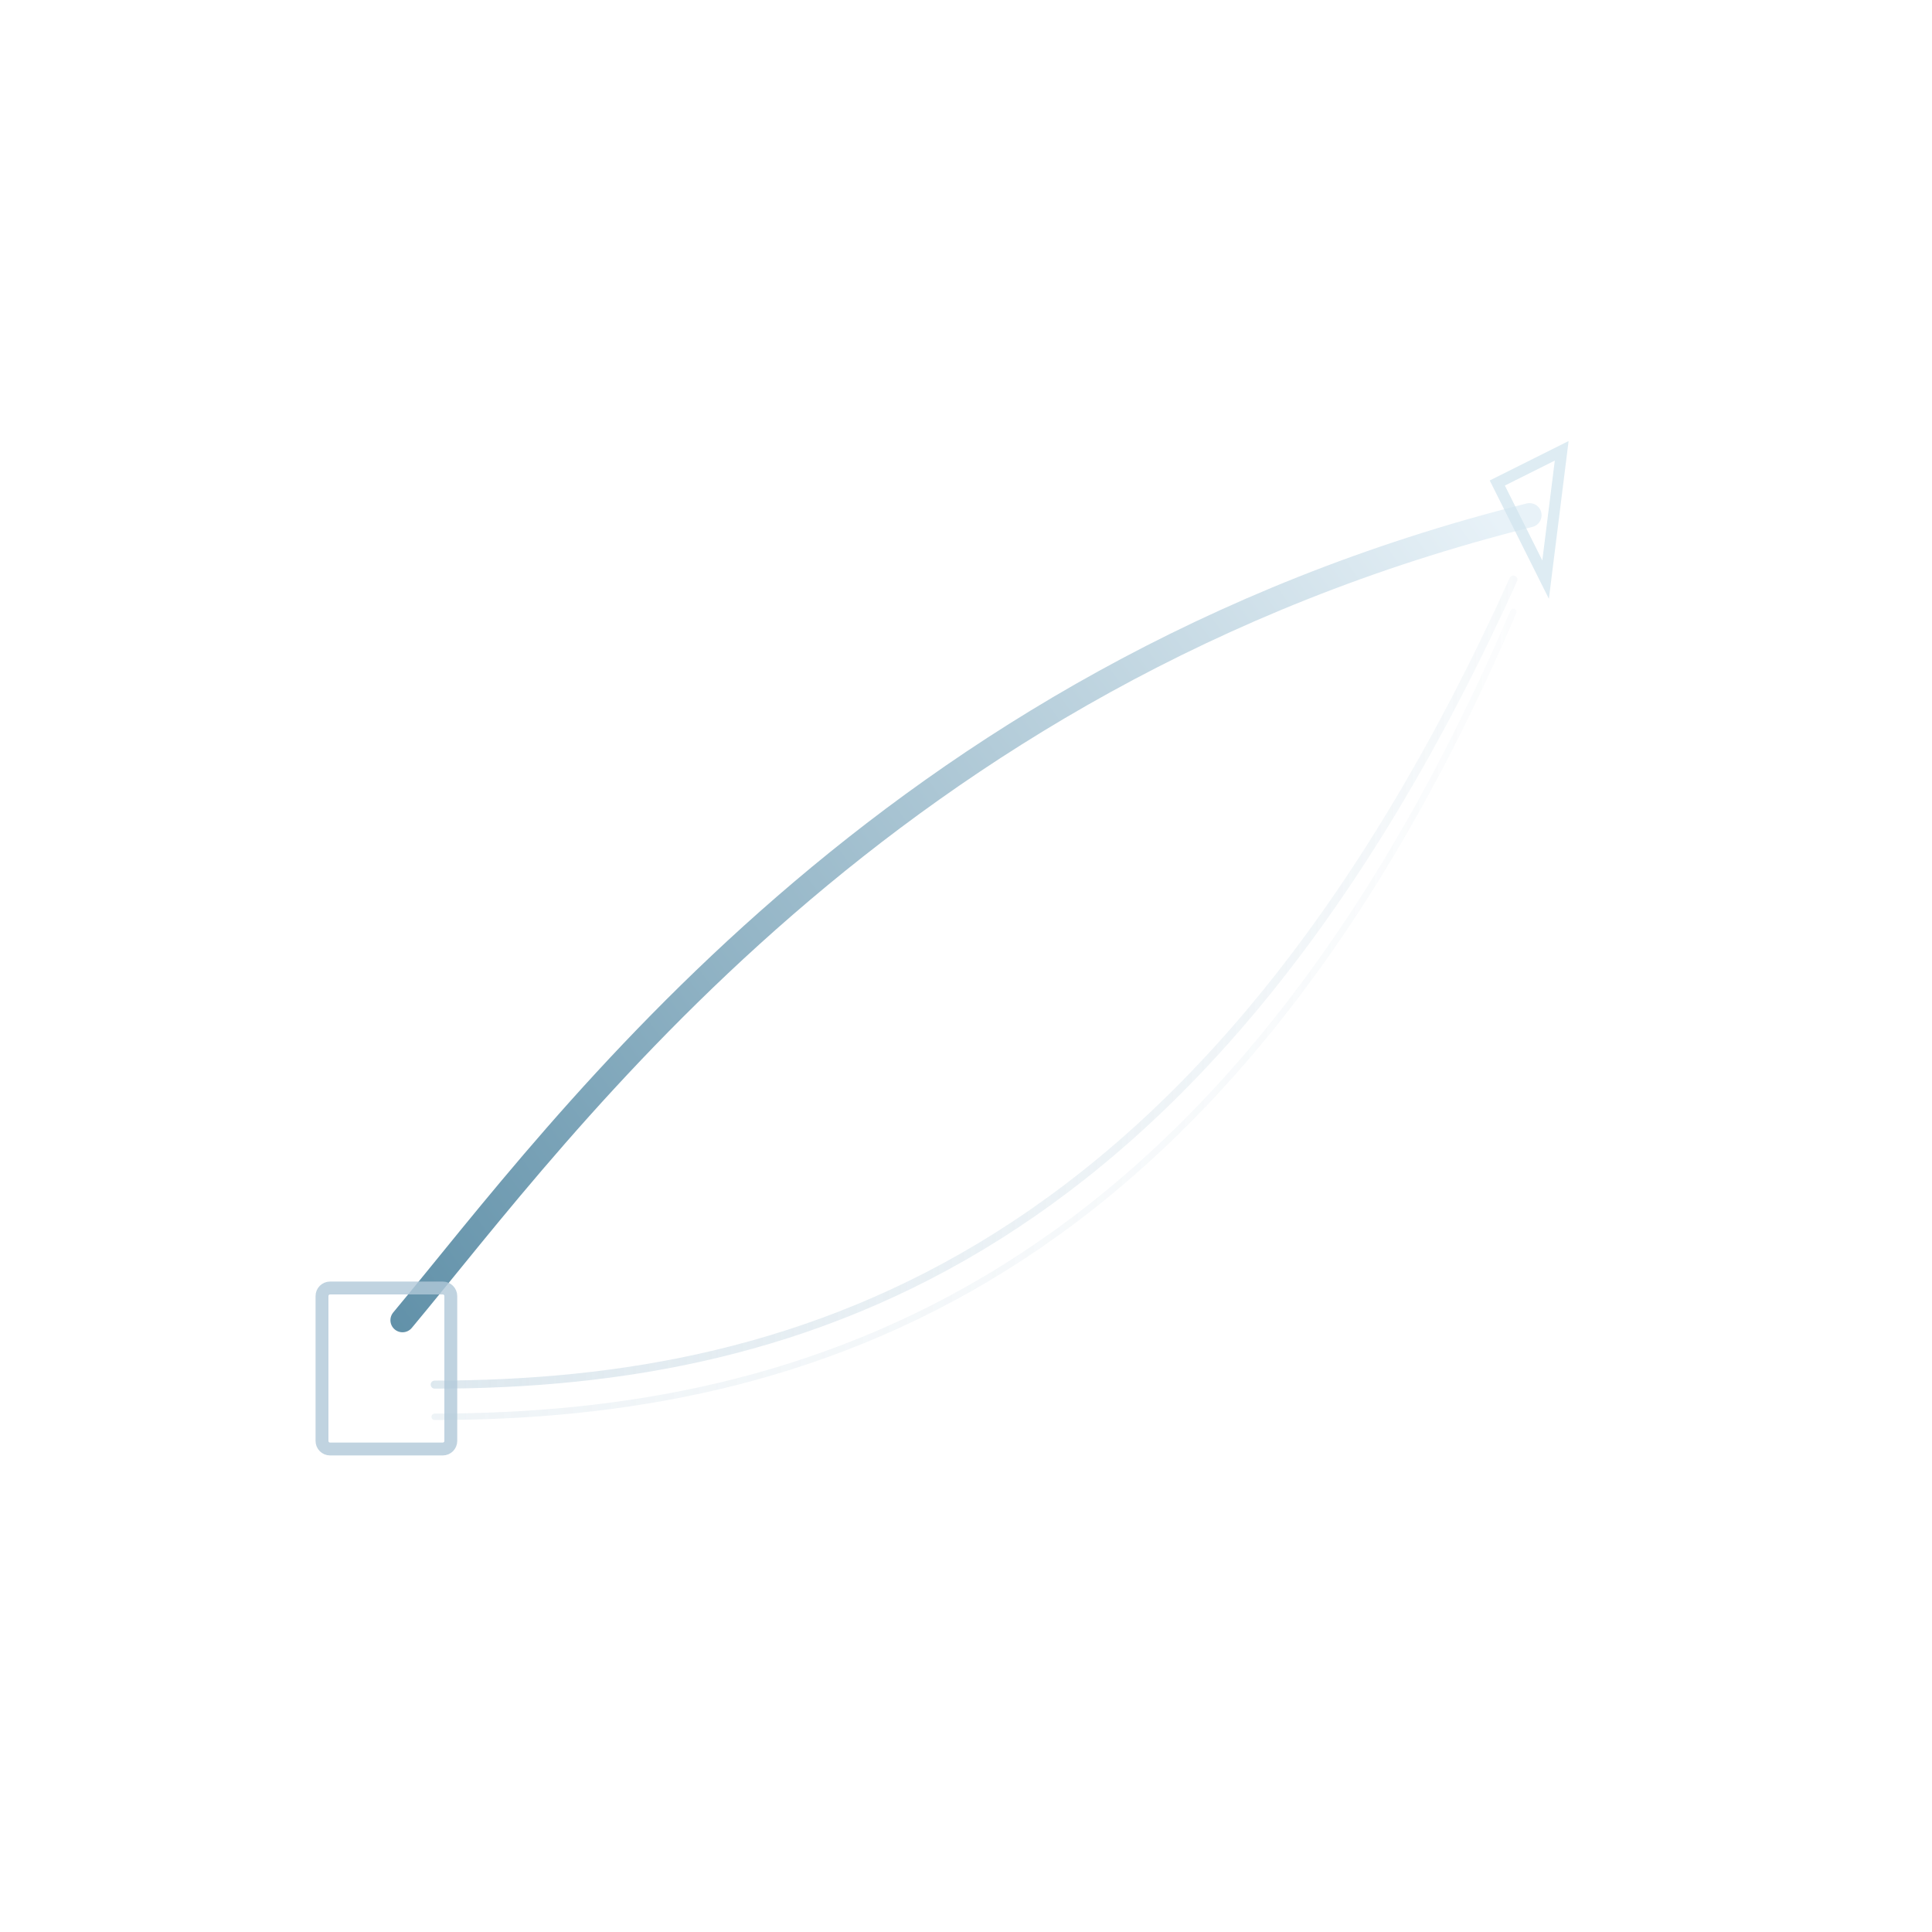
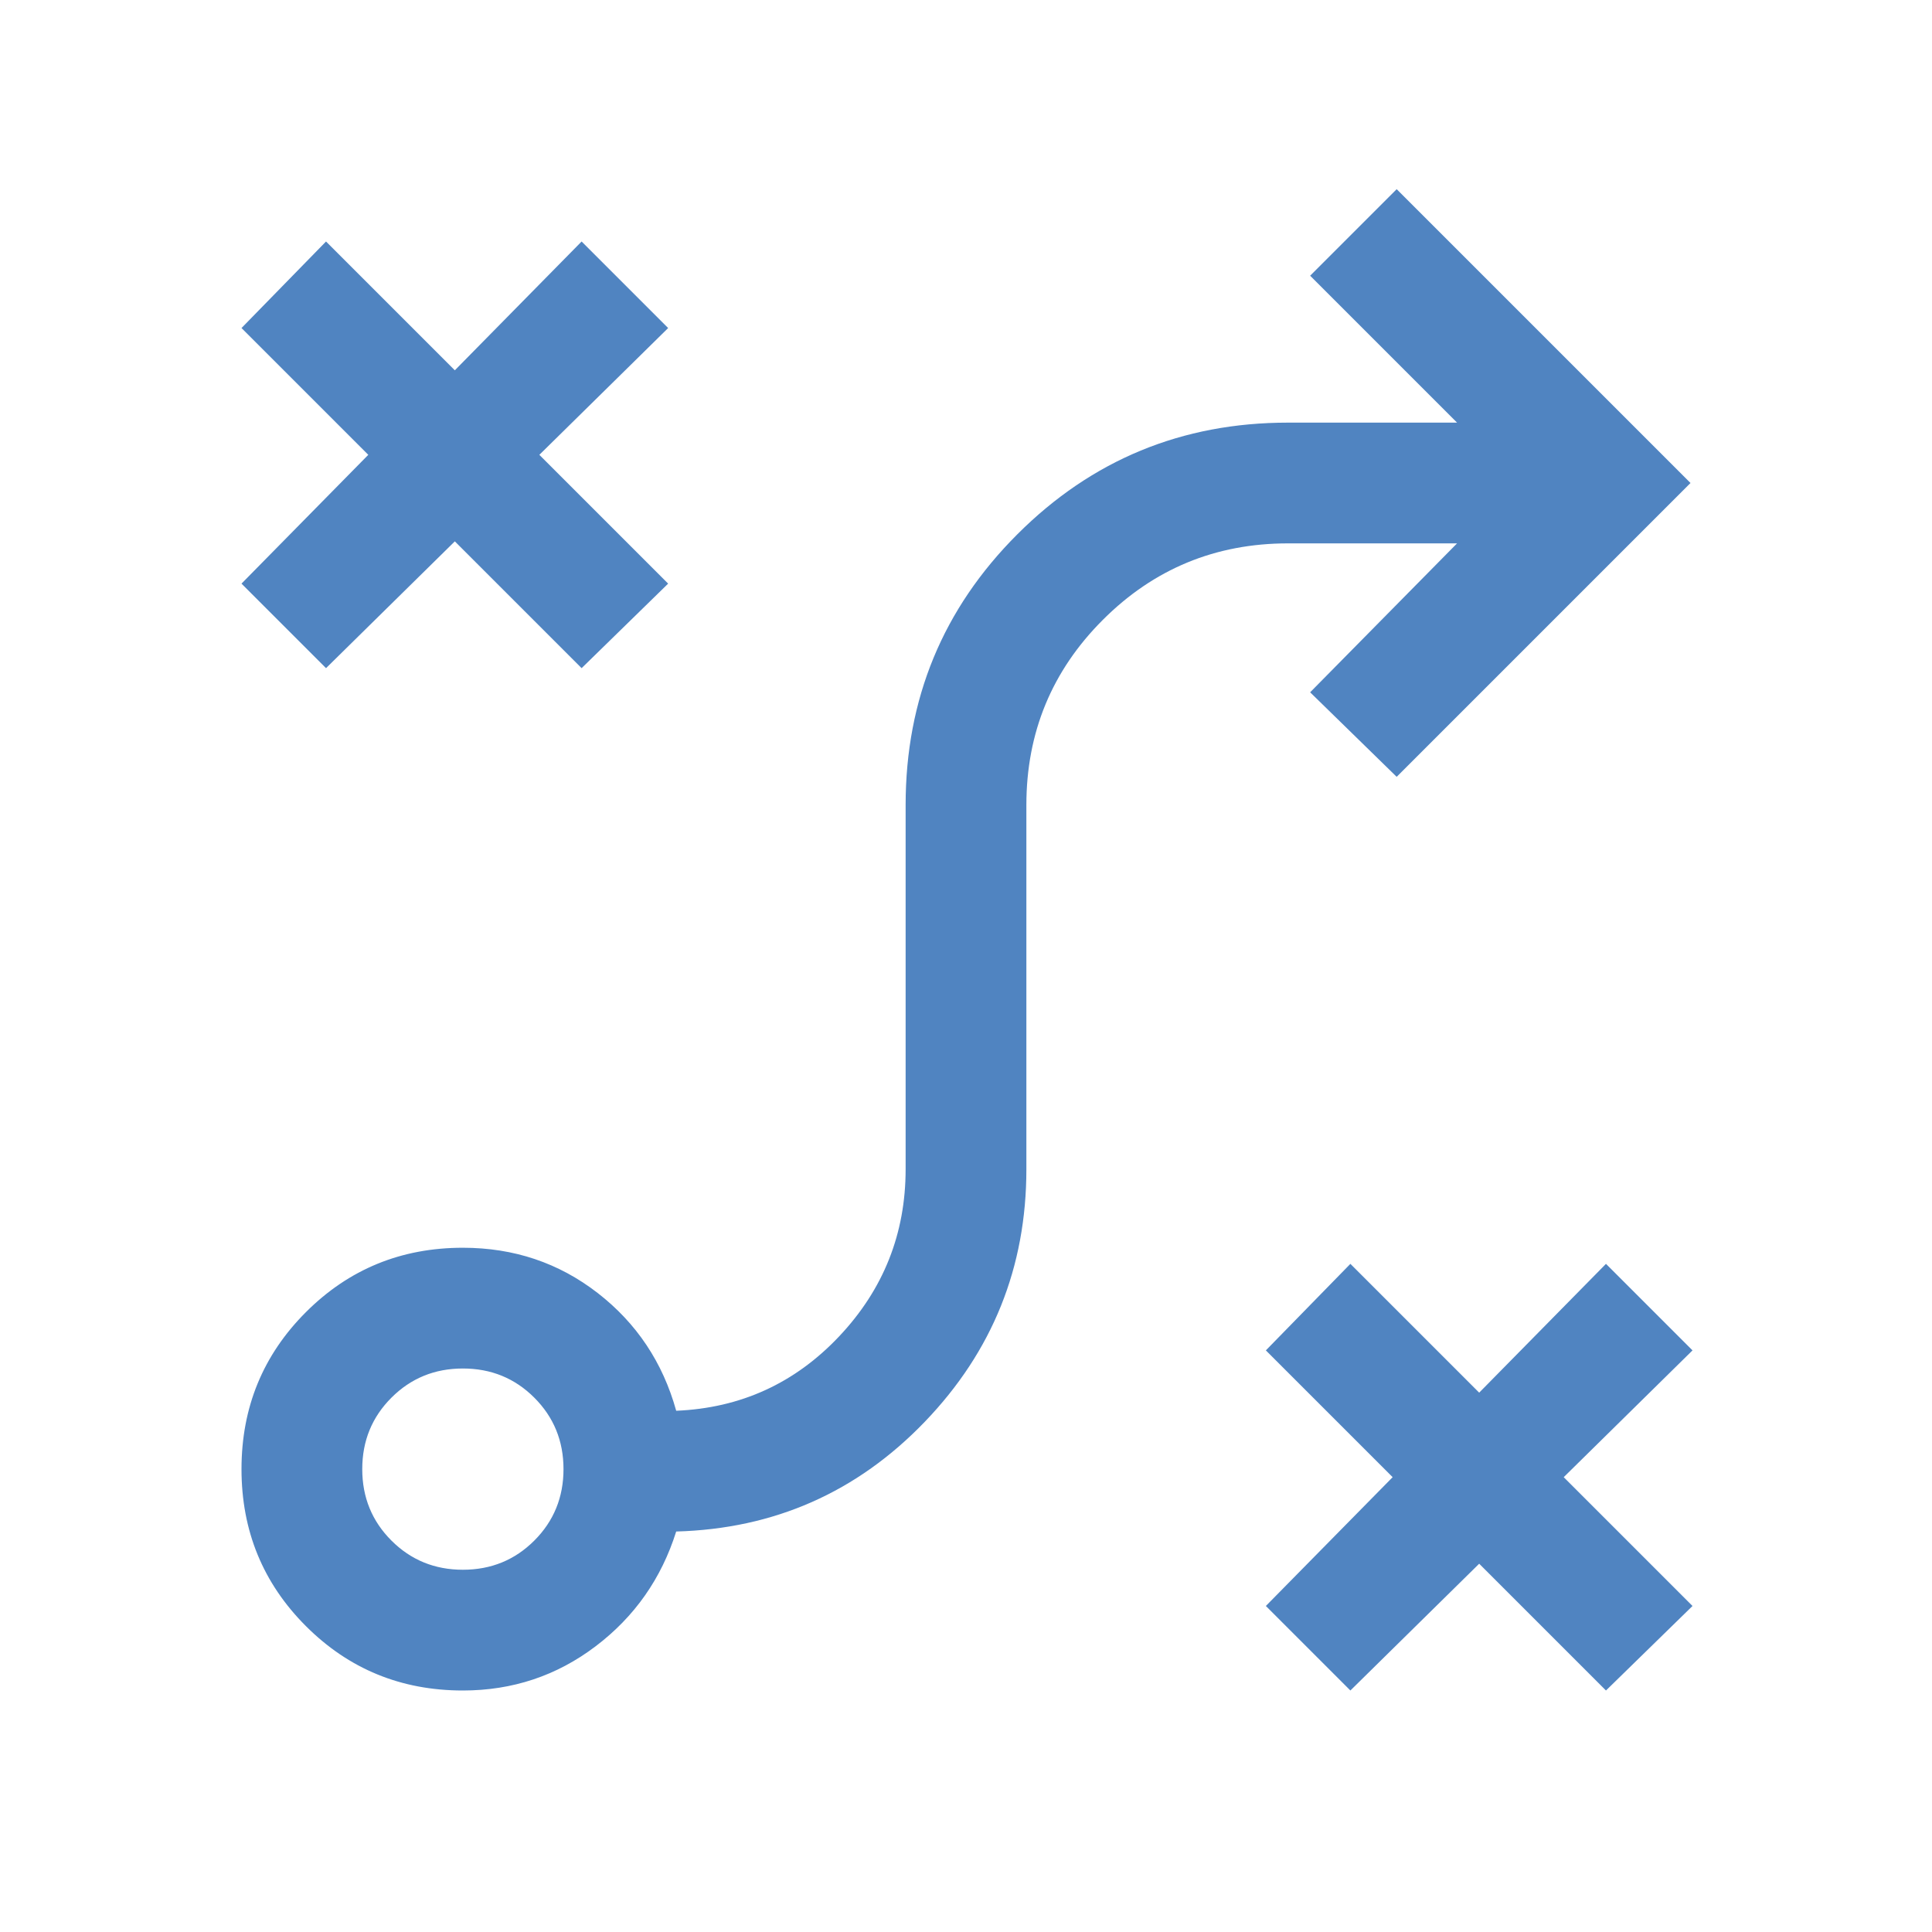
- <svg xmlns="http://www.w3.org/2000/svg" viewBox="0 0 120 120" fill="none">
-   <defs>
-     <linearGradient id="arco-g" x1="25" y1="85" x2="95" y2="35" gradientUnits="userSpaceOnUse">
-       <stop offset="0%" stop-color="#6090a8" />
-       <stop offset="100%" stop-color="#e8f2f8" />
-     </linearGradient>
-     <linearGradient id="arco-hair" x1="25" y1="90" x2="95" y2="90" gradientUnits="userSpaceOnUse">
-       <stop offset="0%" stop-color="#c0d4e0" stop-opacity="0.9" />
-       <stop offset="100%" stop-color="#c0d4e0" stop-opacity="0.2" />
-     </linearGradient>
-   </defs>
-   <path d="M 25 82 C 35 70, 55 42, 95 32" stroke="url(#arco-g)" stroke-width="1.5" stroke-linecap="round" fill="none" />
-   <path d="M 27 86 C 50 86, 75 78, 94 36" stroke="url(#arco-hair)" stroke-width="0.5" stroke-linecap="round" fill="none" opacity="0.6" />
-   <path d="M 27 88 C 50 88, 76 80, 94 38" stroke="url(#arco-hair)" stroke-width="0.4" stroke-linecap="round" fill="none" opacity="0.3" />
-   <rect x="20" y="80" width="8" height="10" rx="0.5" fill="none" stroke="#b0c8d8" stroke-width="0.8" opacity="0.8" />
-   <path d="M 93 30 L 97 28 L 96 36 Z" fill="none" stroke="#d0e4ee" stroke-width="0.7" opacity="0.7" />
+ <svg xmlns="http://www.w3.org/2000/svg" height="48px" viewBox="0 -960 960 960" width="48px" fill="#5084C1">
+   <path d="m671-120-42-42 63-64-63-63 42-43 64 64 63-64 43 43-64 63 64 64-43 42-63-63-64 63Zm-405.5-74.5Q280-209 280-230t-14.5-35.5Q251-280 230-280t-35.5 14.5Q180-251 180-230t14.5 35.5Q209-180 230-180t35.5-14.5ZM230-120q-46 0-78-32t-32-78q0-46 32-78t78-32q38 0 67 22.5t39 58.5q48-2 81-37t33-83v-181q0-79 55.5-134.5T640-750h84l-73-73 43-43 146 146-146 146-43-42 73-74h-84q-54 0-92 38t-38 92v181q0 73-50.5 125.5T336-199q-11 35-40 57t-66 22Zm-68-508-42-42 63-64-63-63 42-43 64 64 63-64 43 43-64 63 64 64-43 42-63-63-64 63Z" />
</svg>
